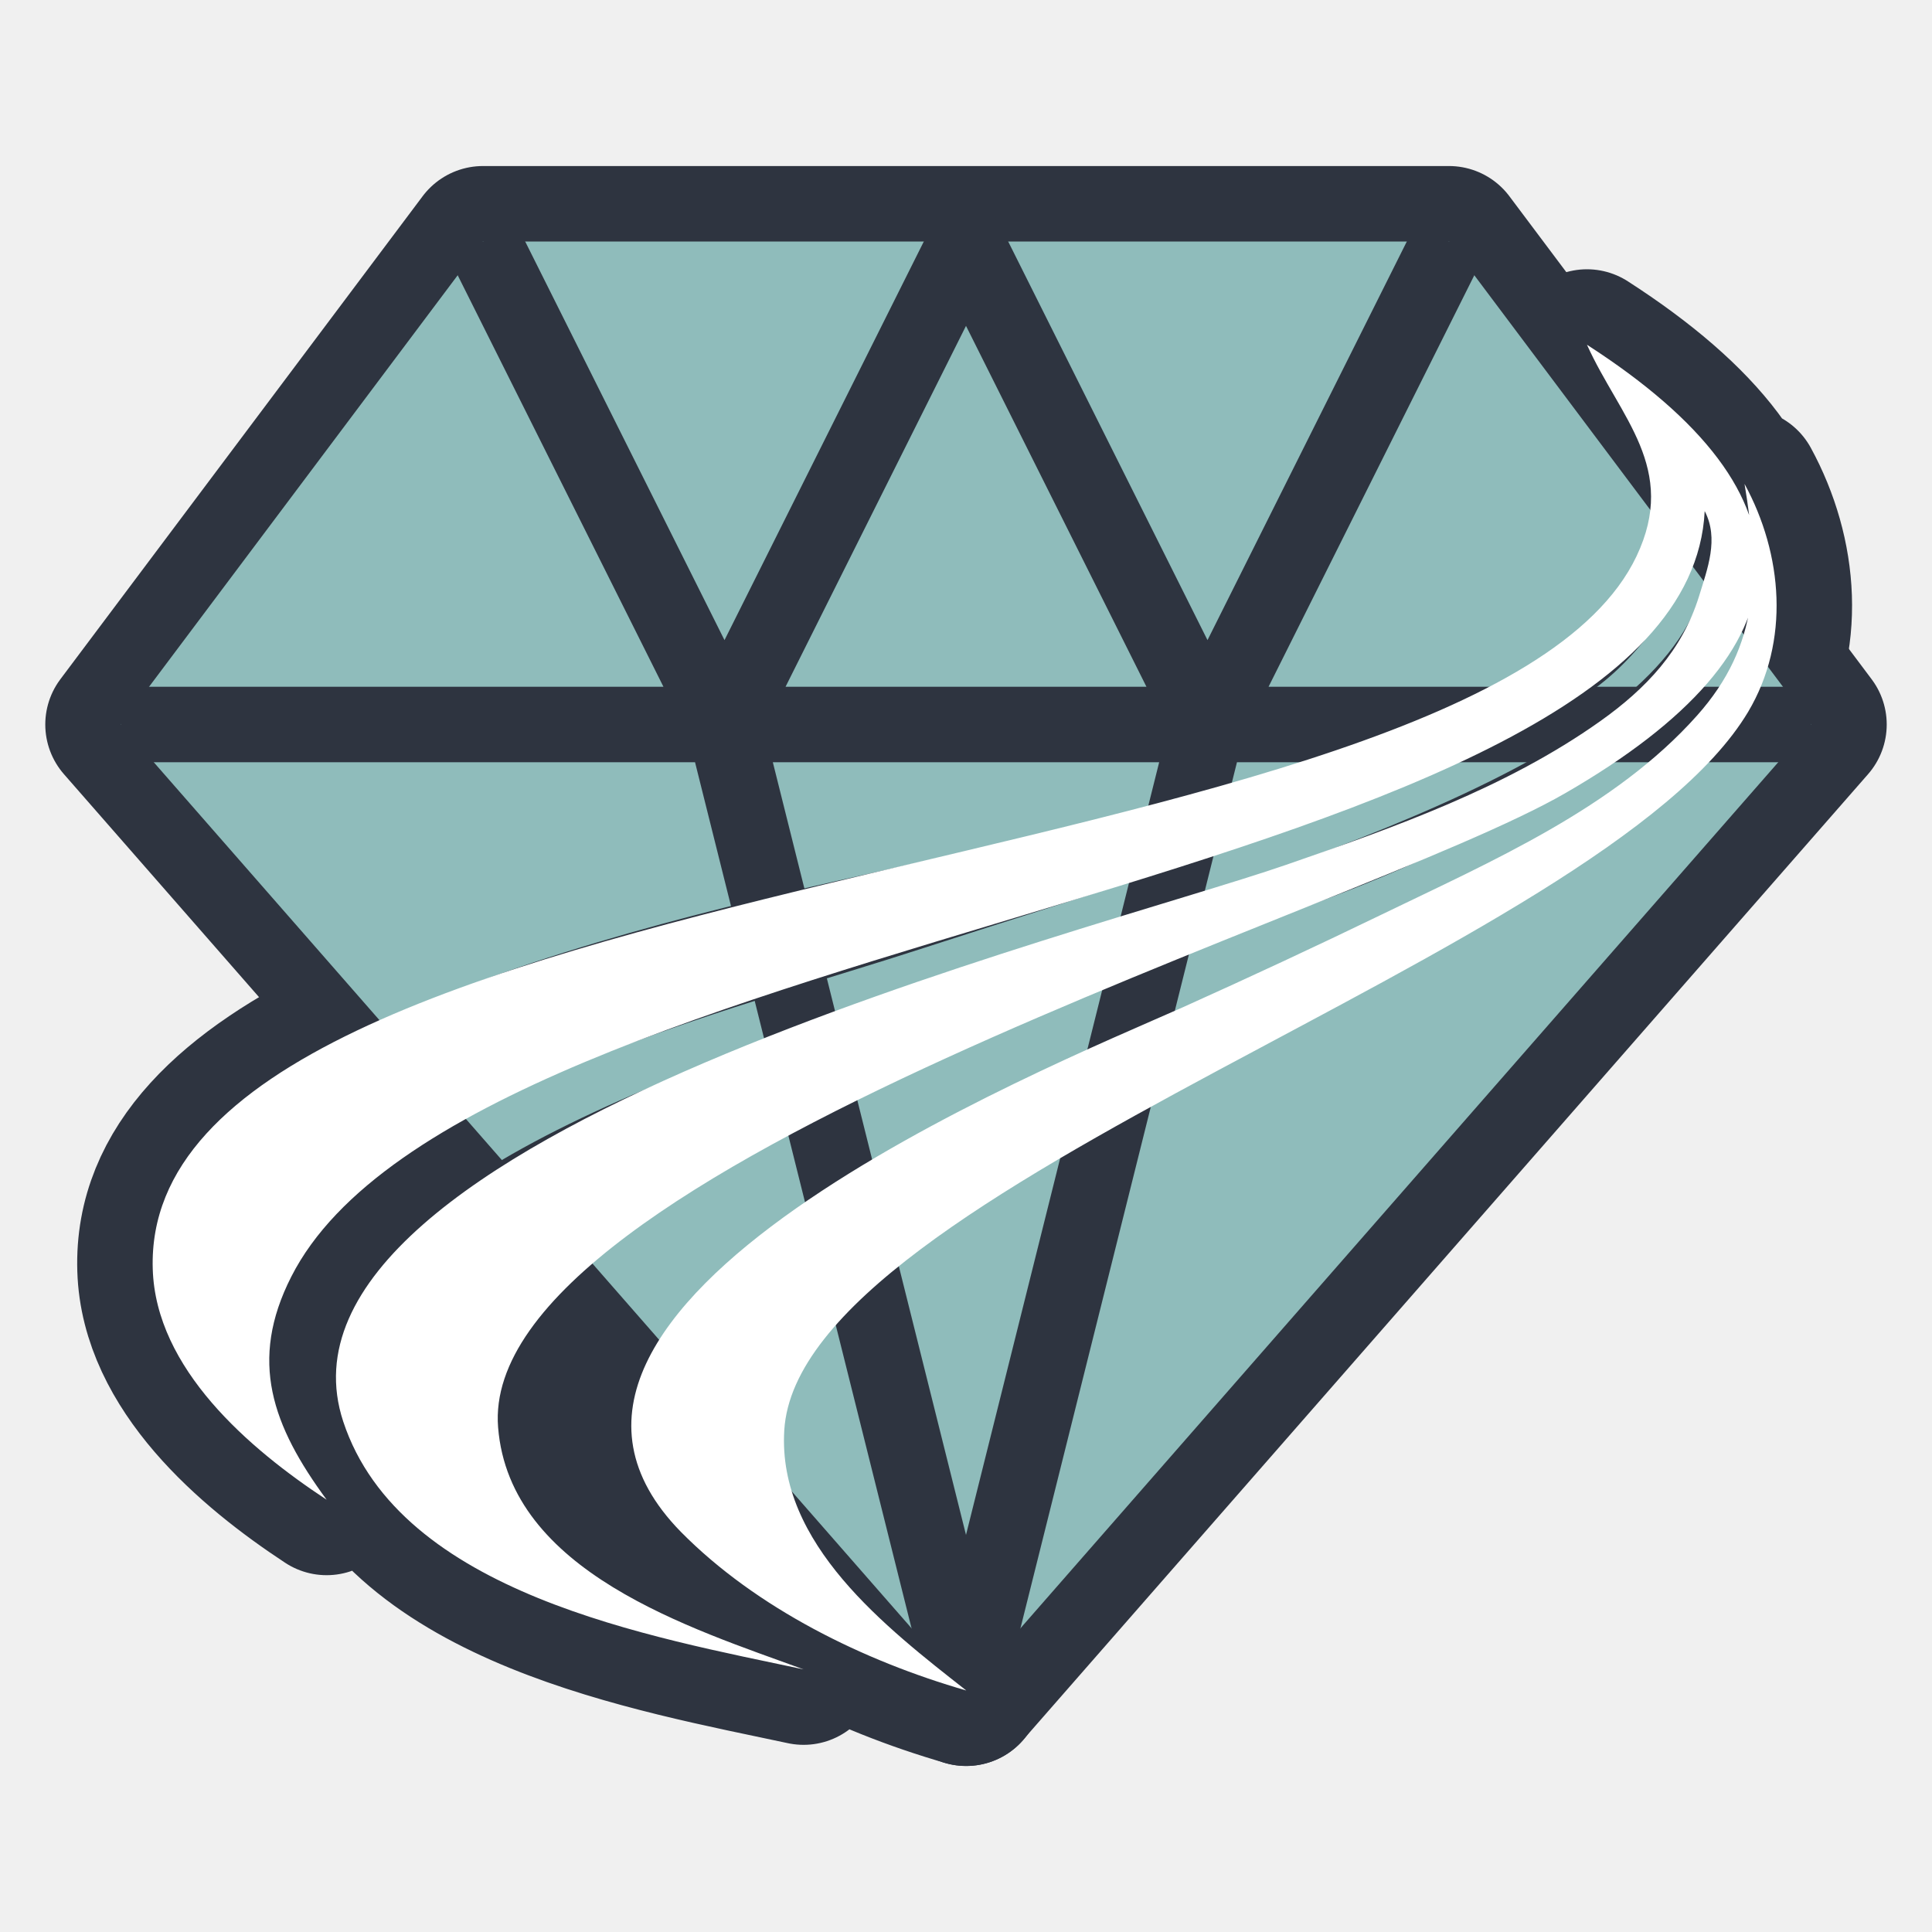
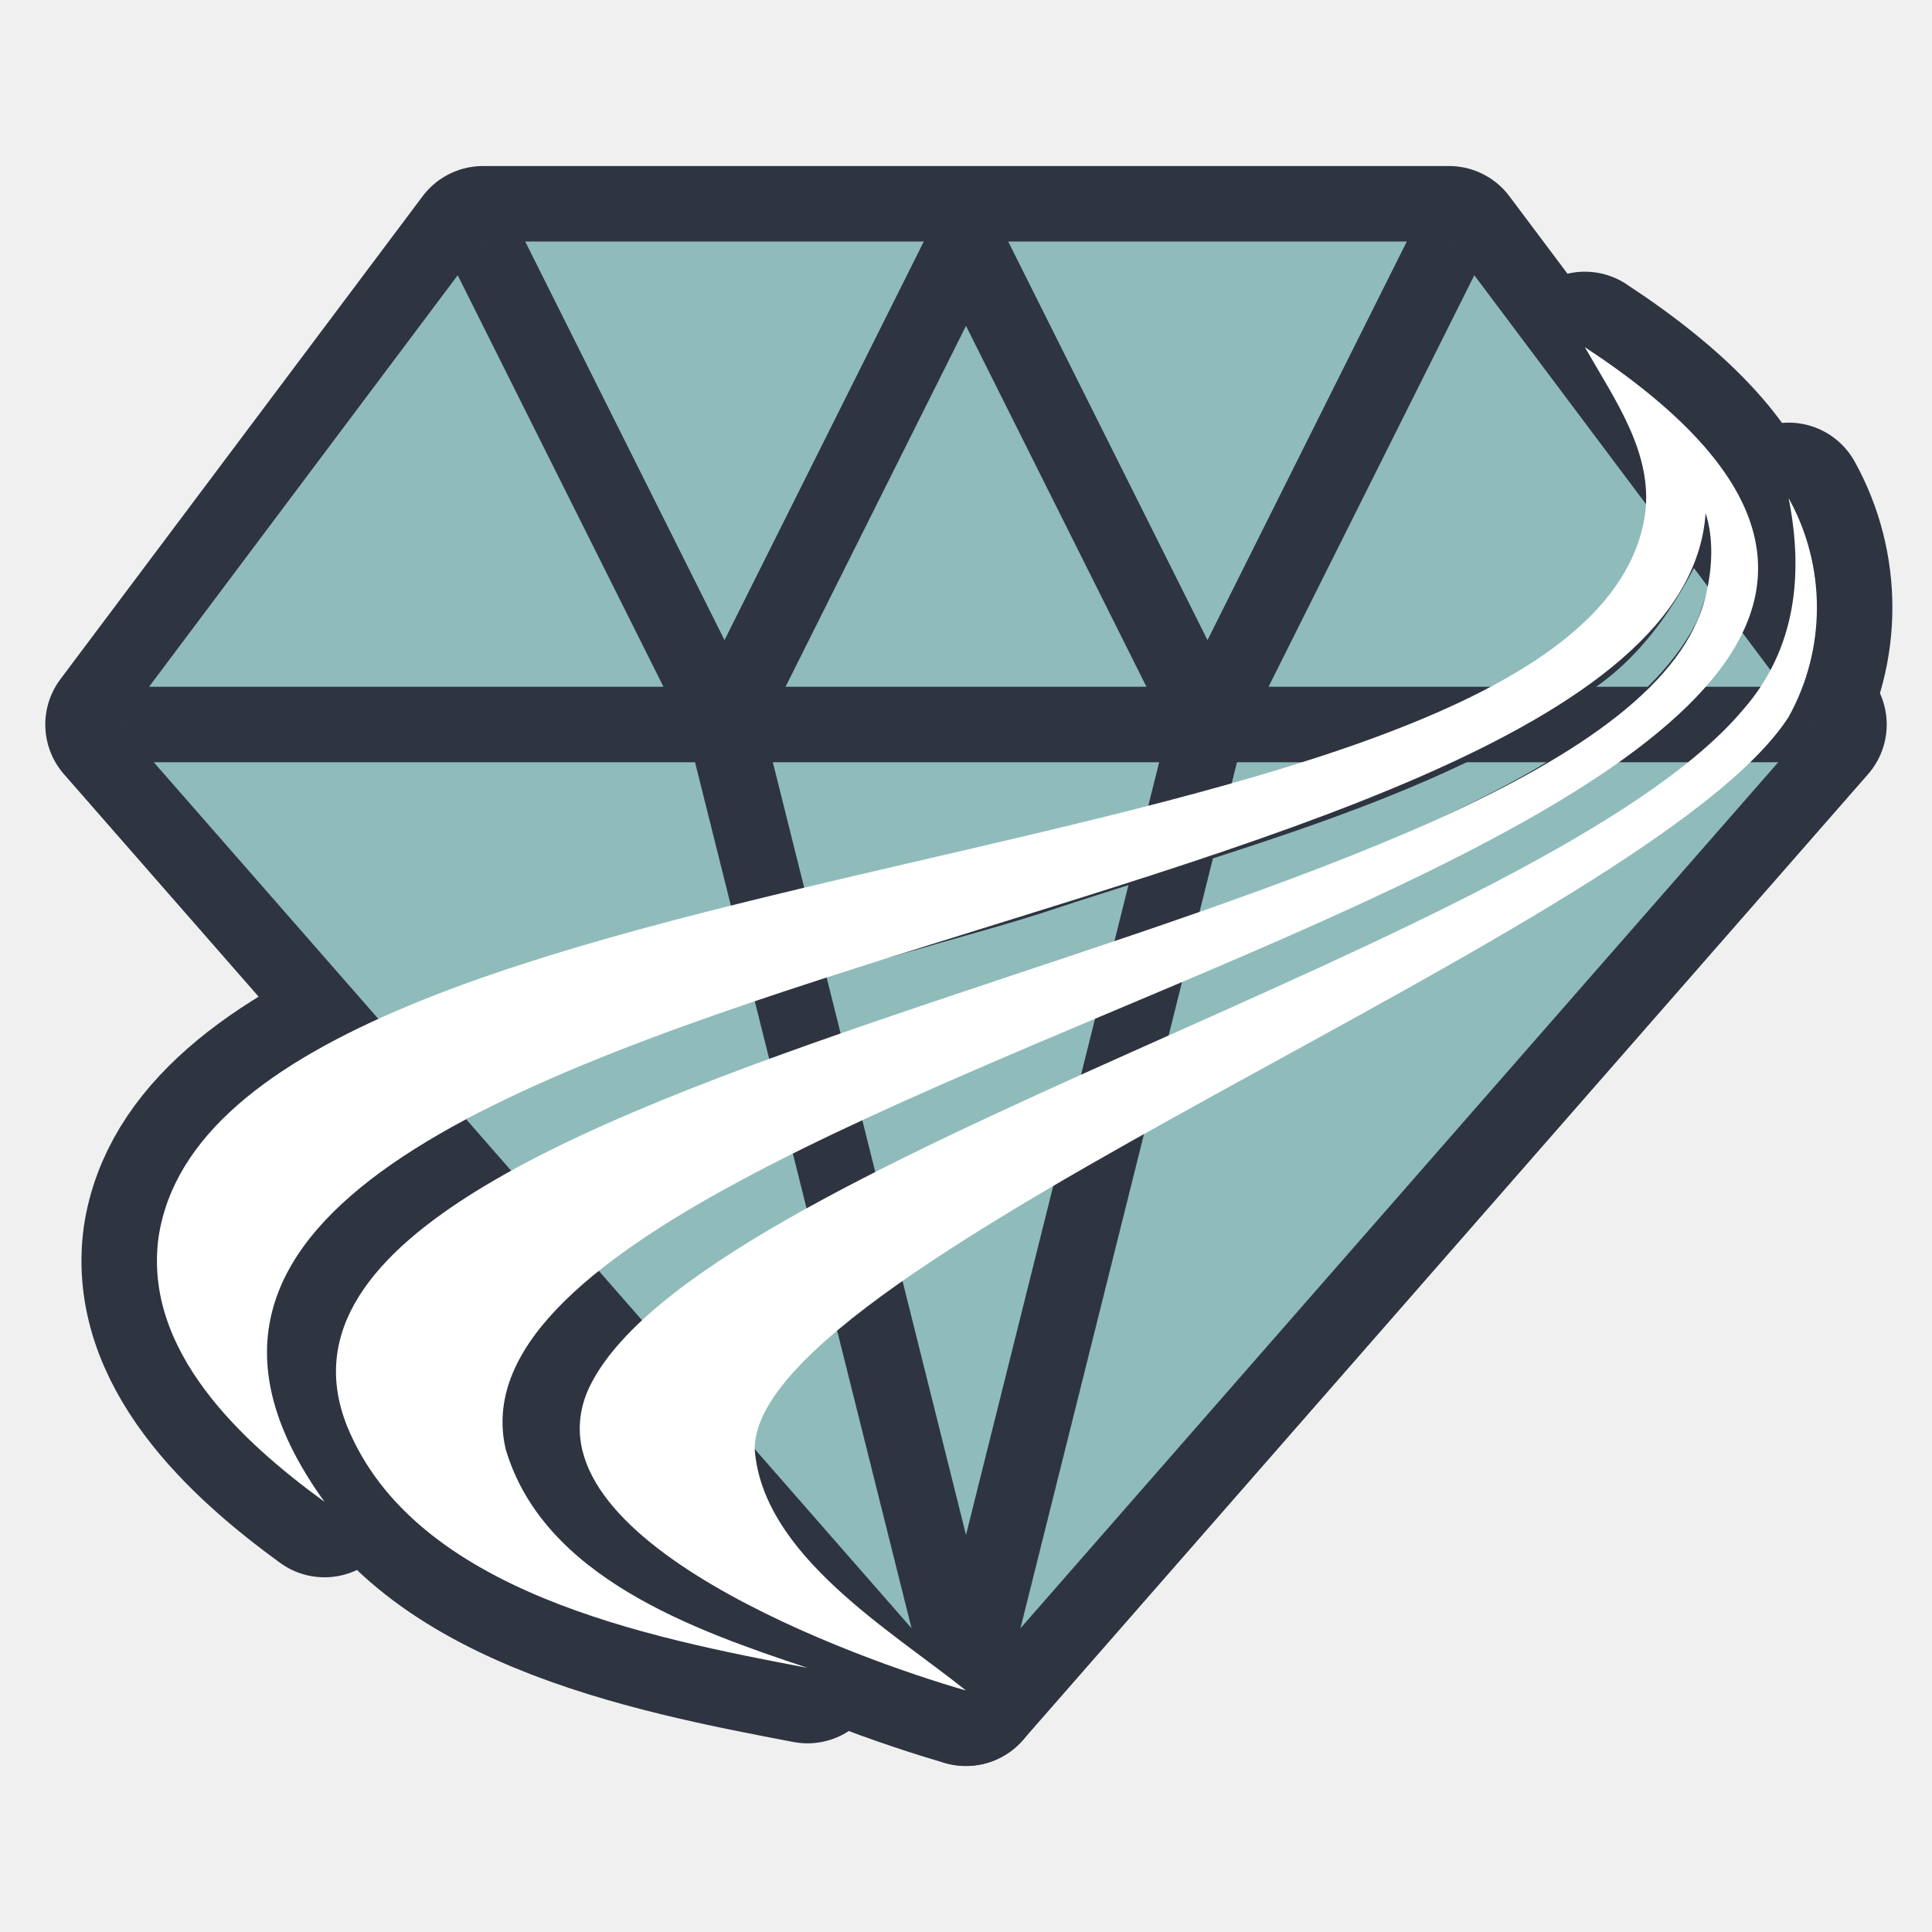
- <svg xmlns="http://www.w3.org/2000/svg" viewBox="0 0 64 64">
-   <g stroke="#2e3440" stroke-width="5" stroke-linejoin="round">
-     <use href="#logo-gem" />
-     <use href="#logo-wisps" />
-   </g>
-   <path id="logo-gem" d="M16 8h32l12 16-28 32L4 24z" fill="#8fbcbb" />
-   <path d="M4 24h56M16 8l8 16 8-16 8 16 8-16M24 24l8 32 8-32" fill="none" stroke="#2e3440" stroke-width="2.5" stroke-linejoin="round" />
-   <path d="M10.82 49.68C8.23 47.98 5.1 45.29 5.06 41.95C4.93 33.64 24.38 29.99 30.6 28.53C34.91 27.52 39.26 26.59 43.52 25.36C46.24 24.57 48.78 23.44 51.24 22.03C52.62 21.23 54.28 20.25 54.94 18.71C56.2 15.79 53.65 13.82 52.57 11.42C63.69 18.81 55.17 24.92 46.37 28.8C43.64 29.99 40.79 30.86 38.05 32.01C32.61 34.31 22.06 38.76 18.13 43.17C17.12 44.31 16.37 45.71 16.5 47.28C16.88 52.08 22.9 53.94 26.62 55.3C21.81 54.05 12.28 52.42 11.2 46.4C8.9 33.66 51.45 30.98 56.16 20.18C56.48 19.44 57.12 18.29 56.67 17.48C55.79 19.44 54.59 21.51 52.84 22.8C51.21 24 49.17 24.73 47.33 25.53C41.9 27.91 36.21 29.58 30.58 31.41C24.56 33.37 15.67 35.52 11.15 40.17C8.02 43.4 8.34 46.31 10.82 49.68Z" fill="#2e3440" />
-   <path id="logo-wisps" d="M10.82 49.68C8.25 47.99 5.16 45.34 5.06 42.04C4.63 28.38 48.95 29.47 54.21 18.43C55.6 15.51 53.66 13.83 52.57 11.42C60.35 16.43 60.12 21.5 51.86 26.27C45 30.24 15.82 38.7 16.5 47.28C16.88 52.08 22.9 53.94 26.62 55.3C21.62 54.23 13.26 52.81 11.37 47.09C8.27 37.69 35.98 30.94 42.6 28.65C46.18 27.41 49.9 26.1 53.01 23.89C54.53 22.81 55.72 21.55 56.28 19.76C56.56 18.84 56.95 17.85 56.47 16.93C55.85 29.57 15.58 30.61 9.65 42.29C8.23 45.08 9.02 47.23 10.82 49.68ZM32.01 56C28.61 55.02 25.06 53.28 22.56 50.75C15.22 43.27 34.51 35.44 39.2 33.36C41.4 32.37 43.59 31.35 45.76 30.3C49.39 28.54 53.49 26.77 56.22 23.7C58.31 21.35 58.28 18.97 57.79 16.03C59.06 18.36 59.3 21.24 57.91 23.58C53.09 31.65 26.47 39.29 25.98 47.38C25.75 51.14 29.36 53.92 32.01 56Z" fill="#ffffff" />
+ <svg xmlns="http://www.w3.org/2000/svg" viewBox="0 0 256 256" stroke="#2e3440" stroke-width="20" stroke-linejoin="round">
+   <path id="lw" d="M43 199c-11-8-24-20-22-35 8-54 190-46 197-96 1-8-4-15-8-22 99 65-155 94-143 146 5 17 25 24 40 29-21-4-52-10-61-32-20-50 169-64 180-110 1-4 1-8 0-11-4 58-235 59-183 131zM128 224c-14-4-59-20-50-40 14-30 127-59 153-90 7-8 8-18 6-28 5 9 5 20 0 29-18 28-137 72-137 97 1 14 18 24 28 32z" fill="#fff" />
+   <path d="M64 32h128l48 64-112 128L16 96z" fill="#8fbcbb" paint-order="stroke" />
+   <path d="M16 96h224M64 32l32 64 32-64 32 64 32-64M96 96l32 128 32-128" fill="none" stroke-width="10" />
+   <path d="M43 199c-10-7-22-18-22-32 0-55 179-49 198-92 5-11-4-20-9-29 96 65-151 92-143 144 3 18 25 26 40 31-19-5-56-12-62-35-11-46 159-60 180-104 1-3 3-8 2-12-4 9-9 17-17 22-20 14-48 21-72 29-28 9-129 30-95 78z" fill="#2e3440" stroke-width="0" />
+   <use href="#lw" stroke-width="0" />
</svg>
